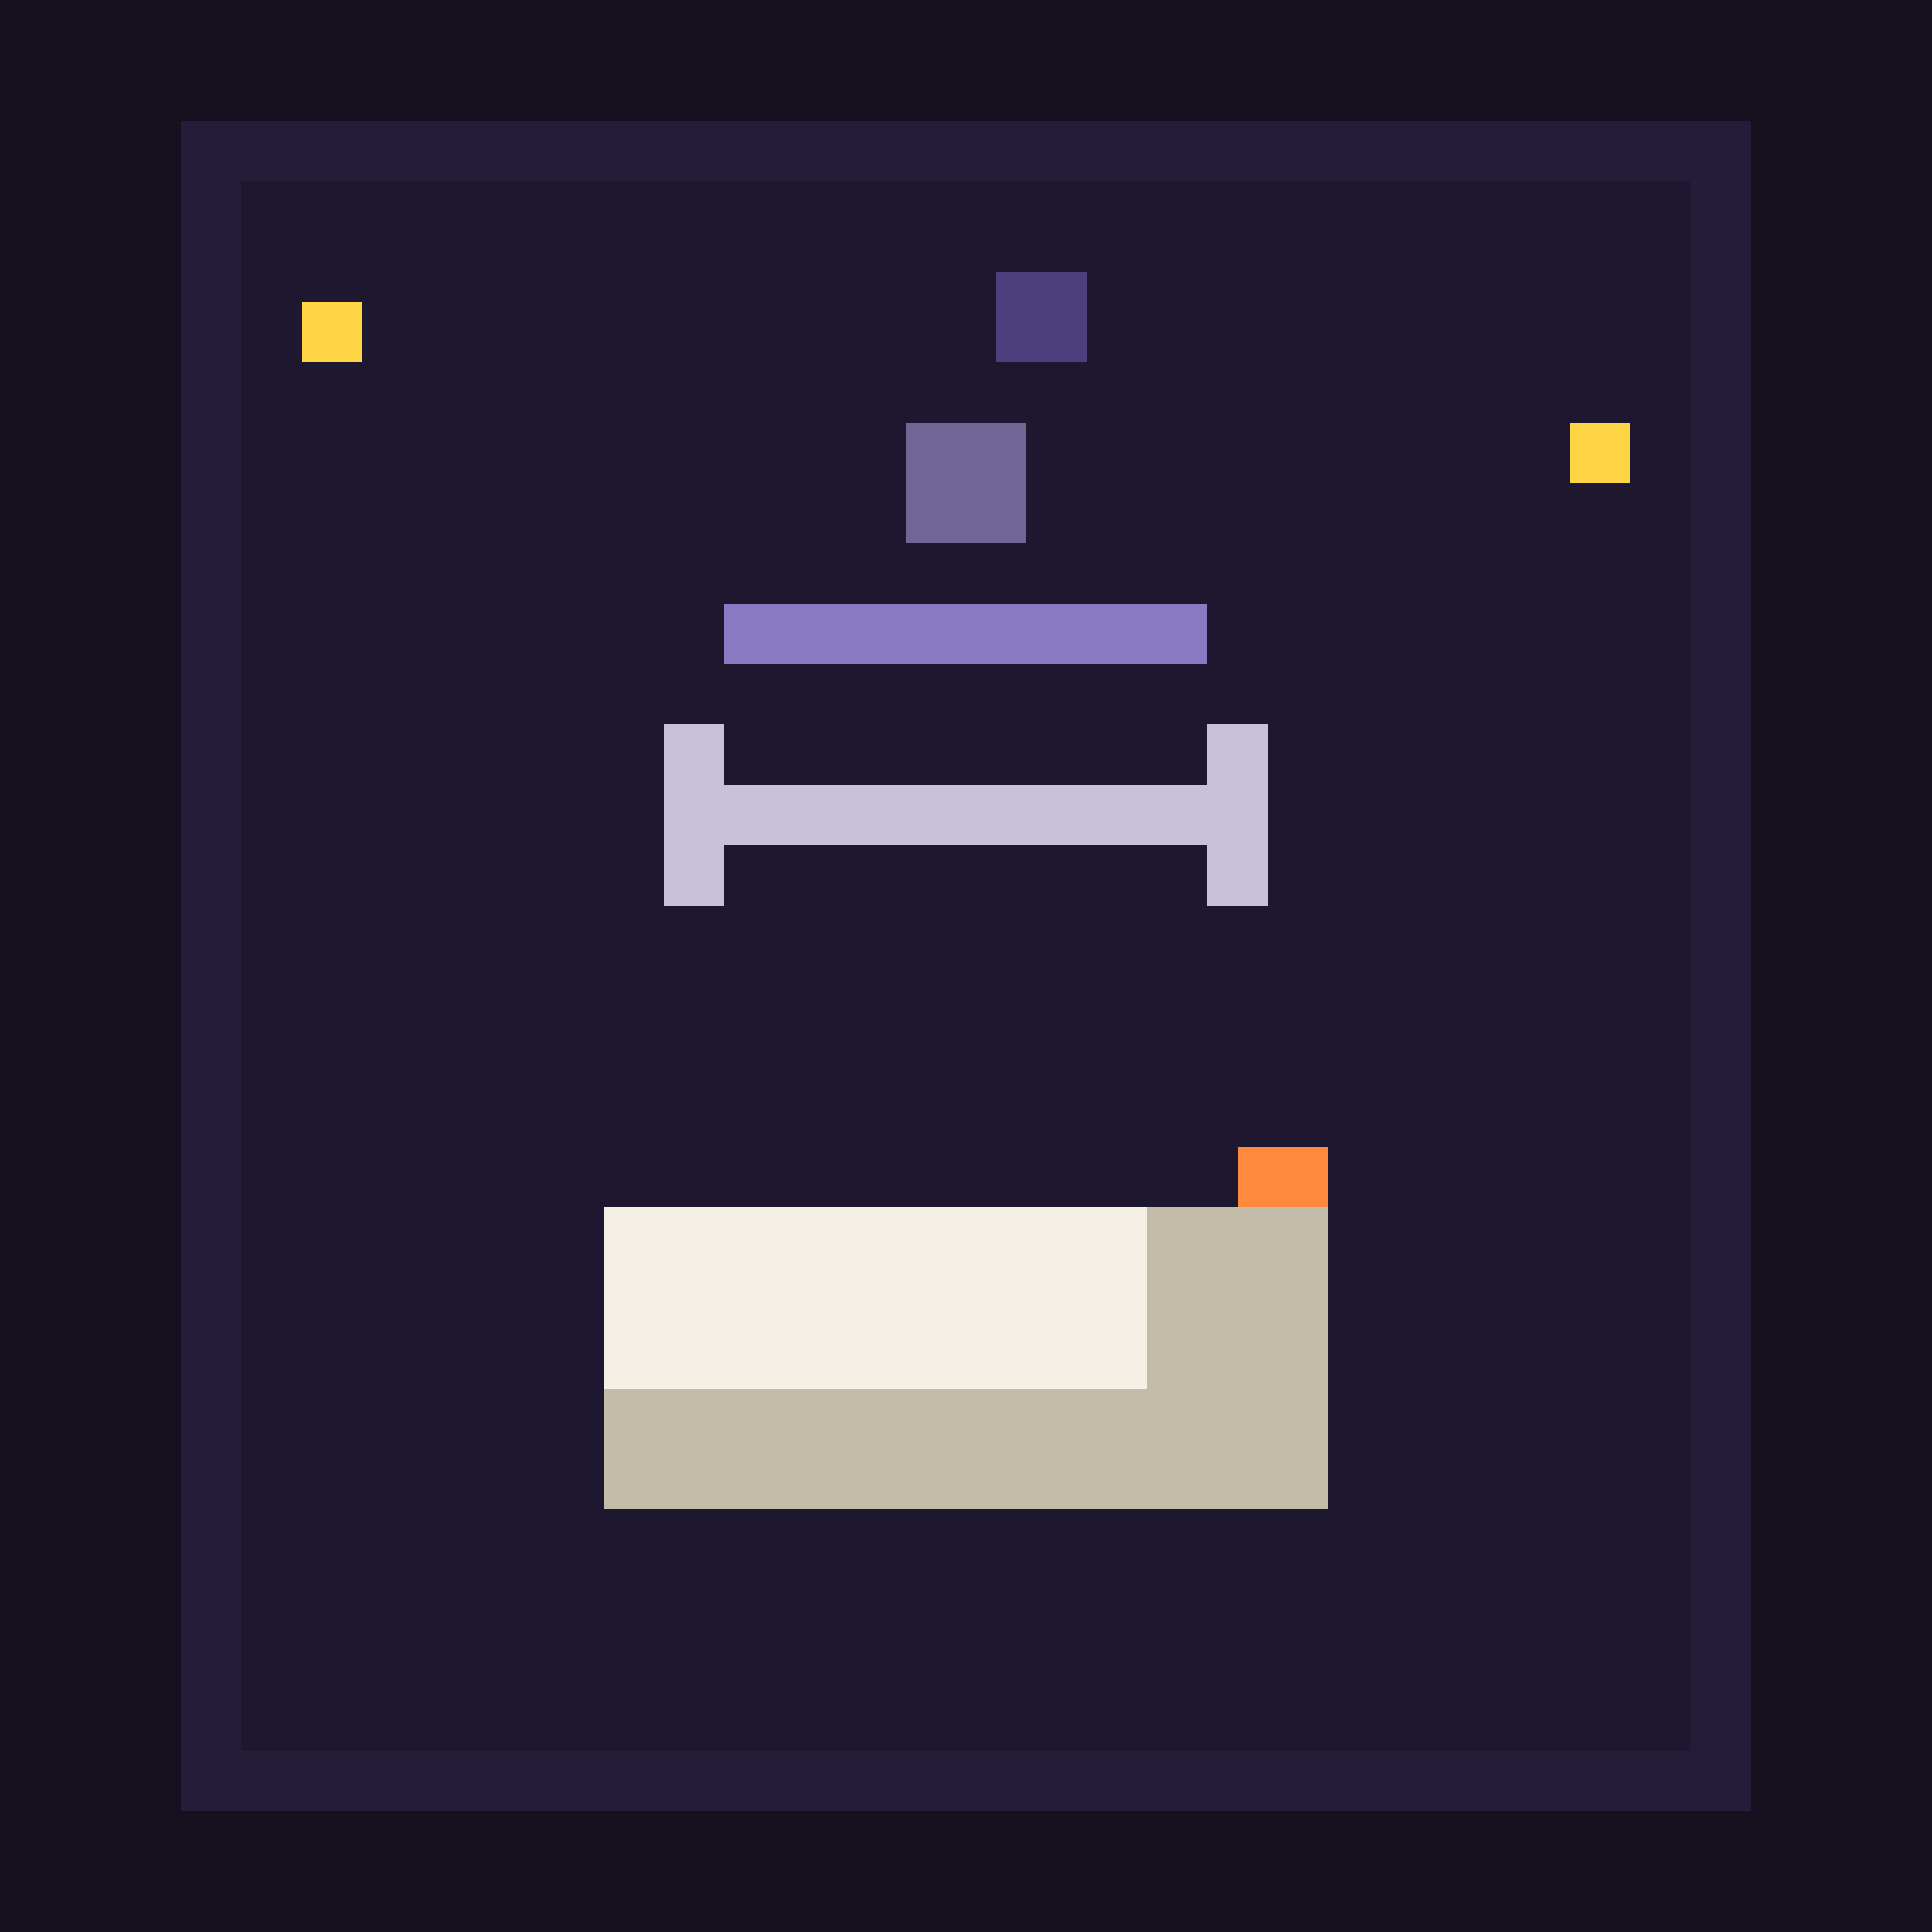
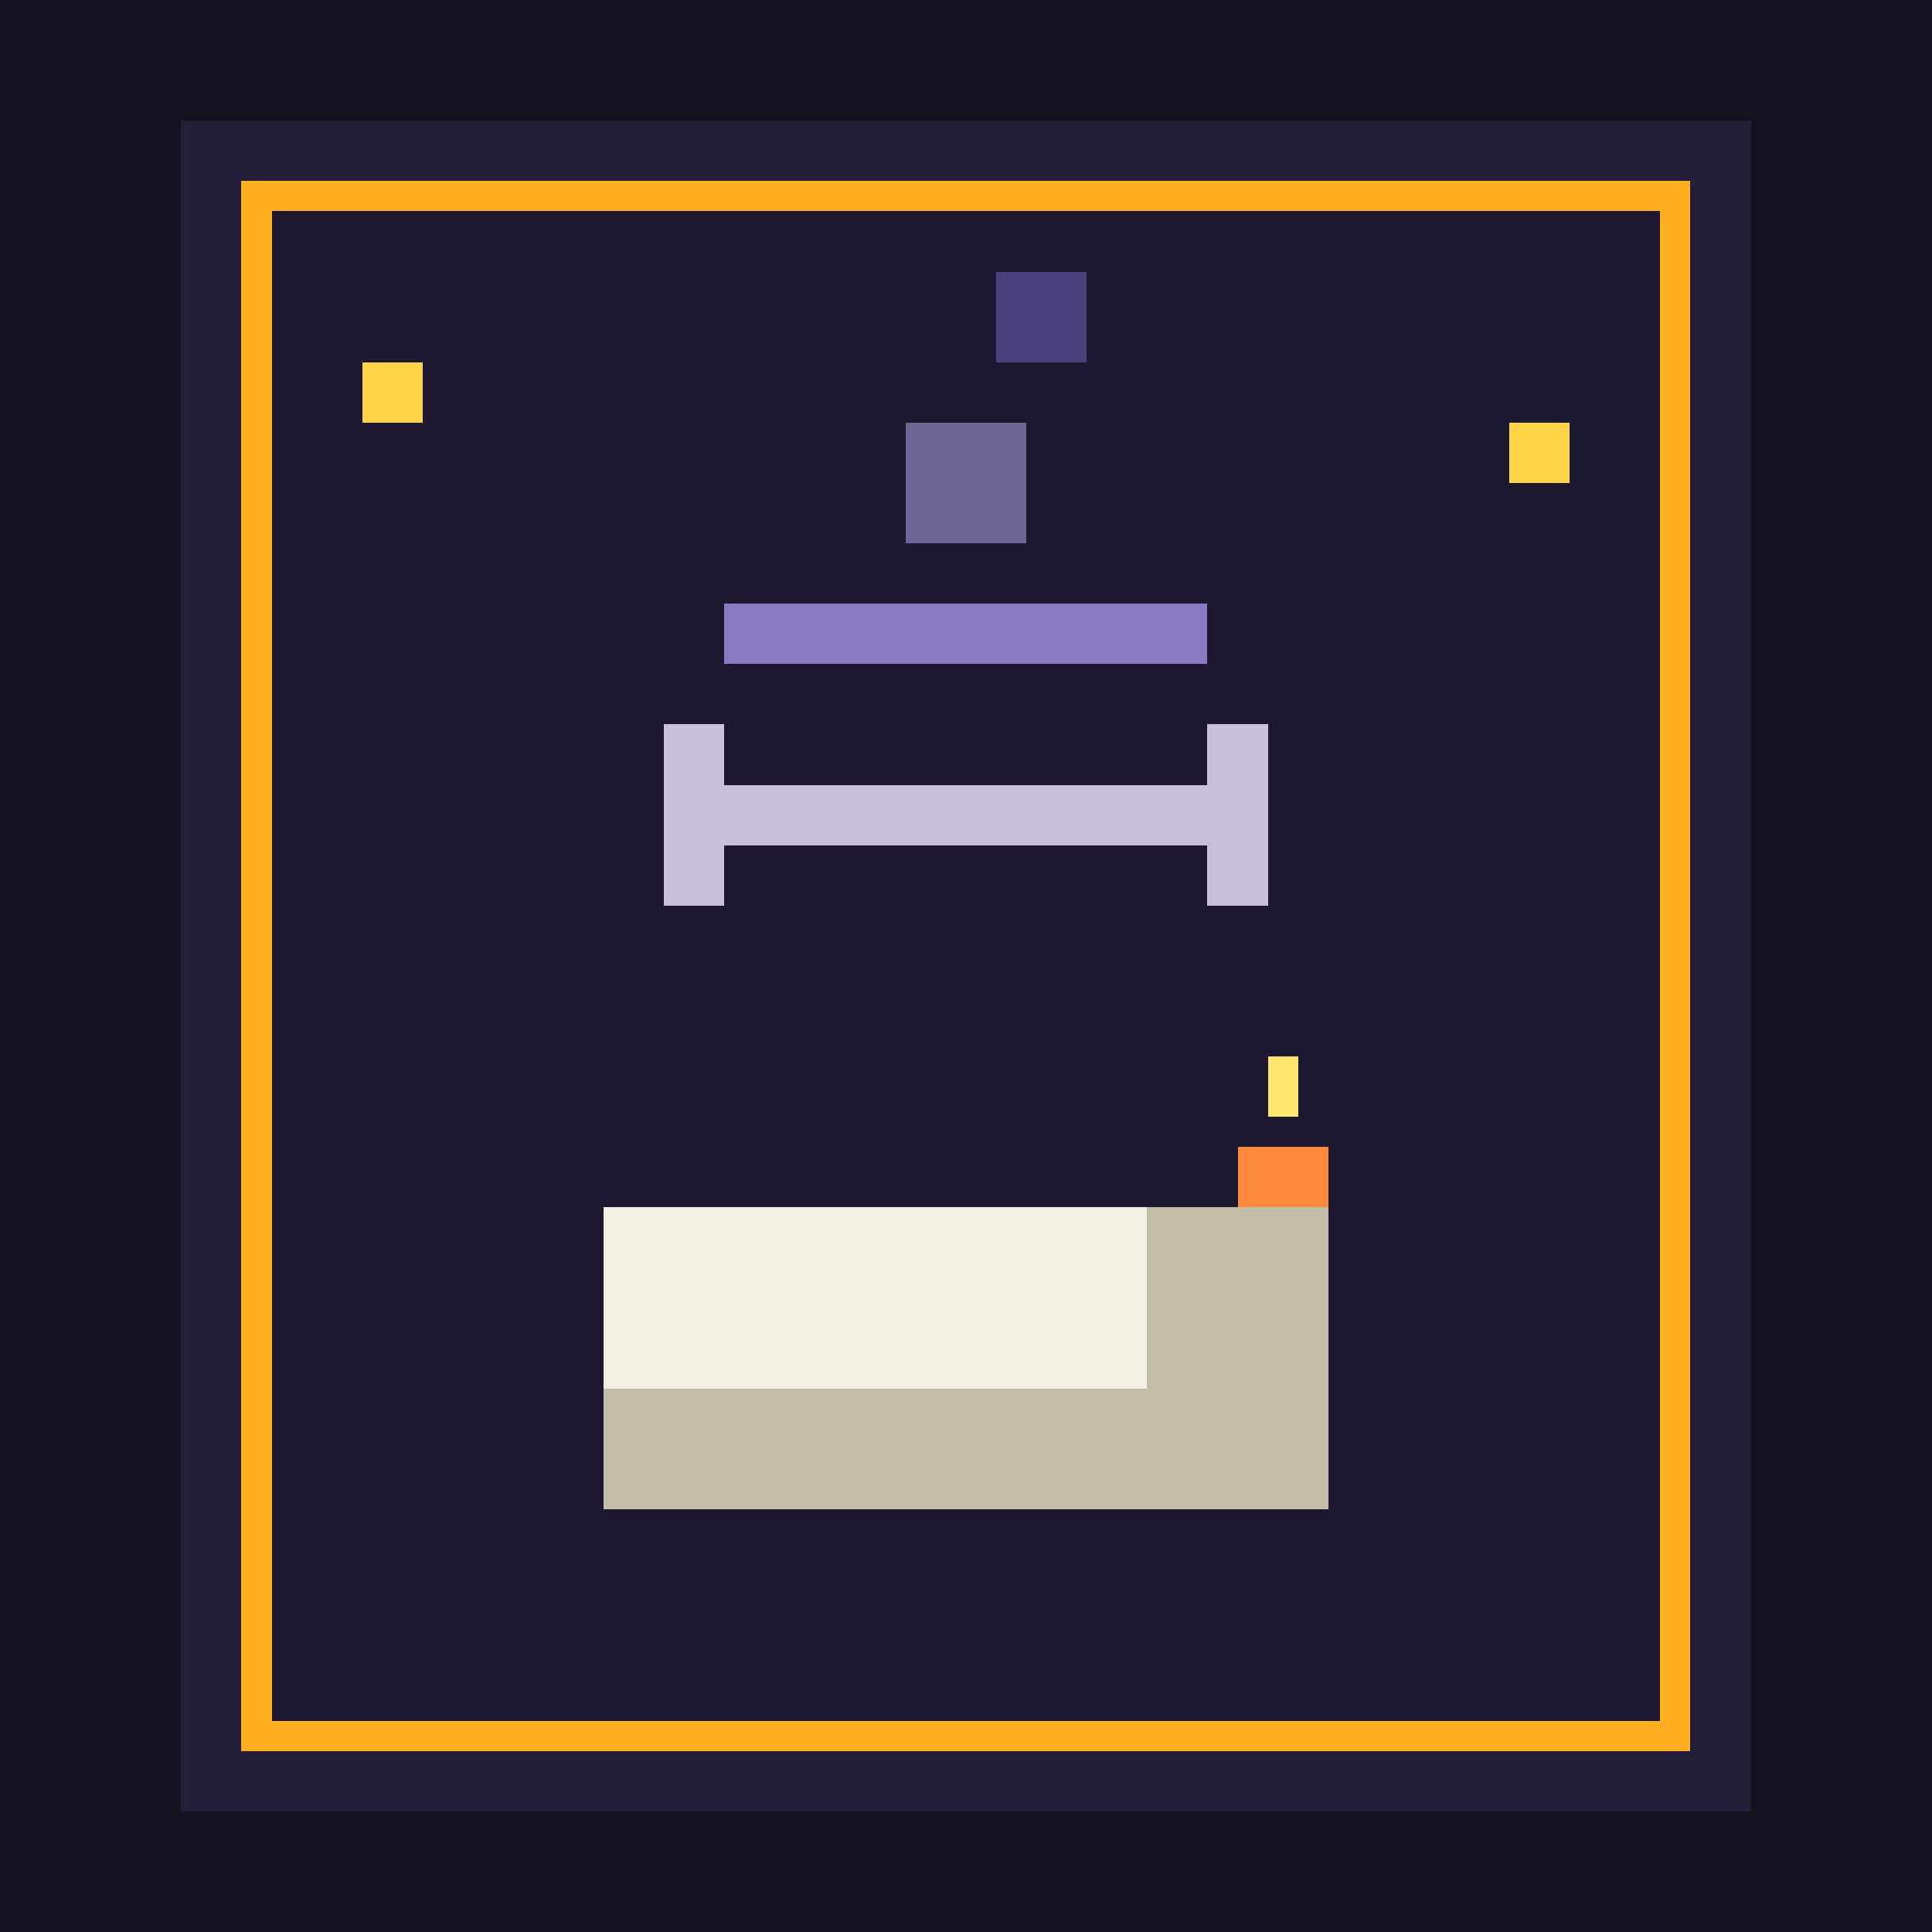
<svg xmlns="http://www.w3.org/2000/svg" viewBox="0 0 64 64" shape-rendering="crispEdges">
  <rect width="64" height="64" fill="#15111f" />
  <rect x="6" y="4" width="52" height="56" fill="#241d3a" />
  <rect x="8" y="6" width="48" height="52" fill="#1d1830" />
+   <rect x="8" y="6" width="48" height="1" fill="#ffb020" />
+   <rect x="8" y="57" width="48" height="1" fill="#ffb020" />
+   <rect x="8" y="6" width="1" height="52" fill="#ffb020" />
+   <rect x="55" y="6" width="1" height="52" fill="#ffb020" />
  <rect x="20" y="40" width="24" height="6" fill="#f4f0e6" />
  <rect x="20" y="46" width="24" height="4" fill="#c3bca9" />
  <rect x="38" y="40" width="6" height="10" fill="#c3bca9" />
  <rect x="41" y="38" width="3" height="2" fill="#ff8a3d" />
+   <rect x="42" y="35" width="1" height="2" fill="#ffe66d" />
  <rect x="24" y="26" width="16" height="2" fill="#c9c1dc" />
  <rect x="22" y="24" width="2" height="6" fill="#c9c1dc" />
  <rect x="40" y="24" width="2" height="6" fill="#c9c1dc" />
  <rect x="24" y="20" width="16" height="2" fill="#8a7ac4" />
  <rect x="30" y="14" width="4" height="4" fill="#6f6695" />
  <rect x="33" y="9" width="3" height="3" fill="#4b3f7d" />
-   <rect x="10" y="10" width="2" height="2" fill="#ffd447" />
-   <rect x="52" y="14" width="2" height="2" fill="#ffd447" />
+   <rect x="12" y="12" width="2" height="2" fill="#ffd447" />
+   <rect x="50" y="14" width="2" height="2" fill="#ffd447" />
</svg>
